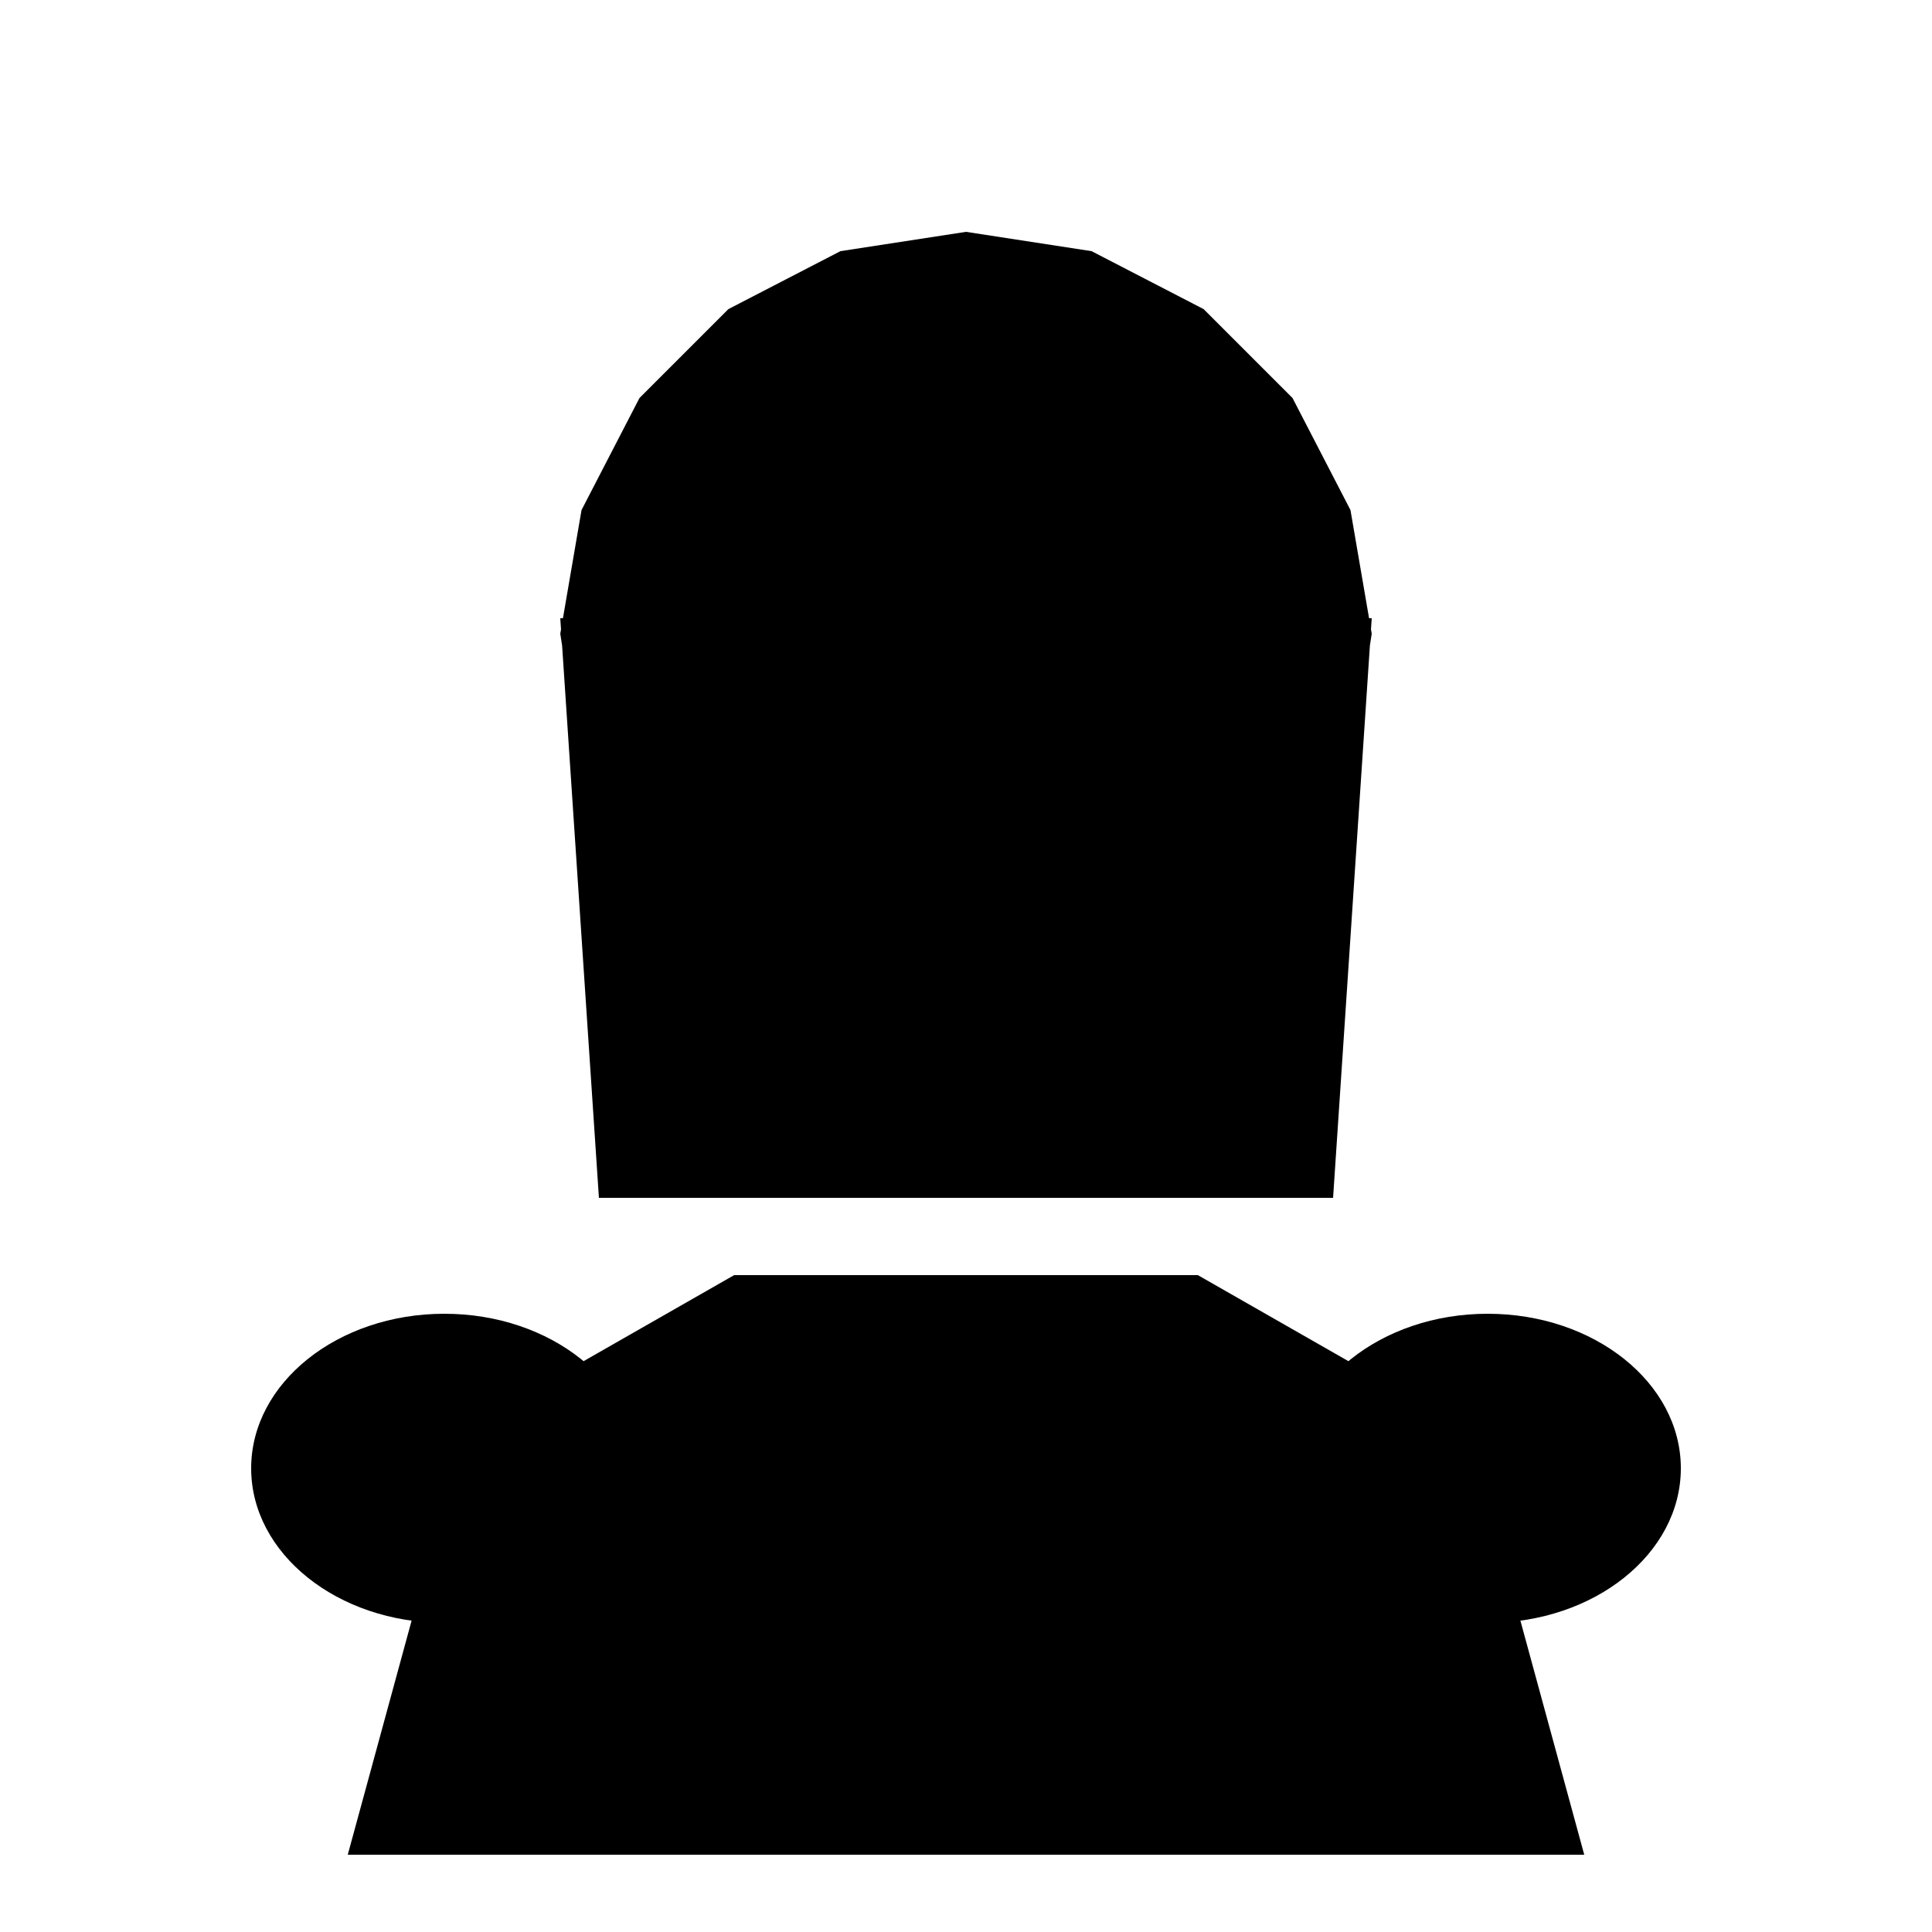
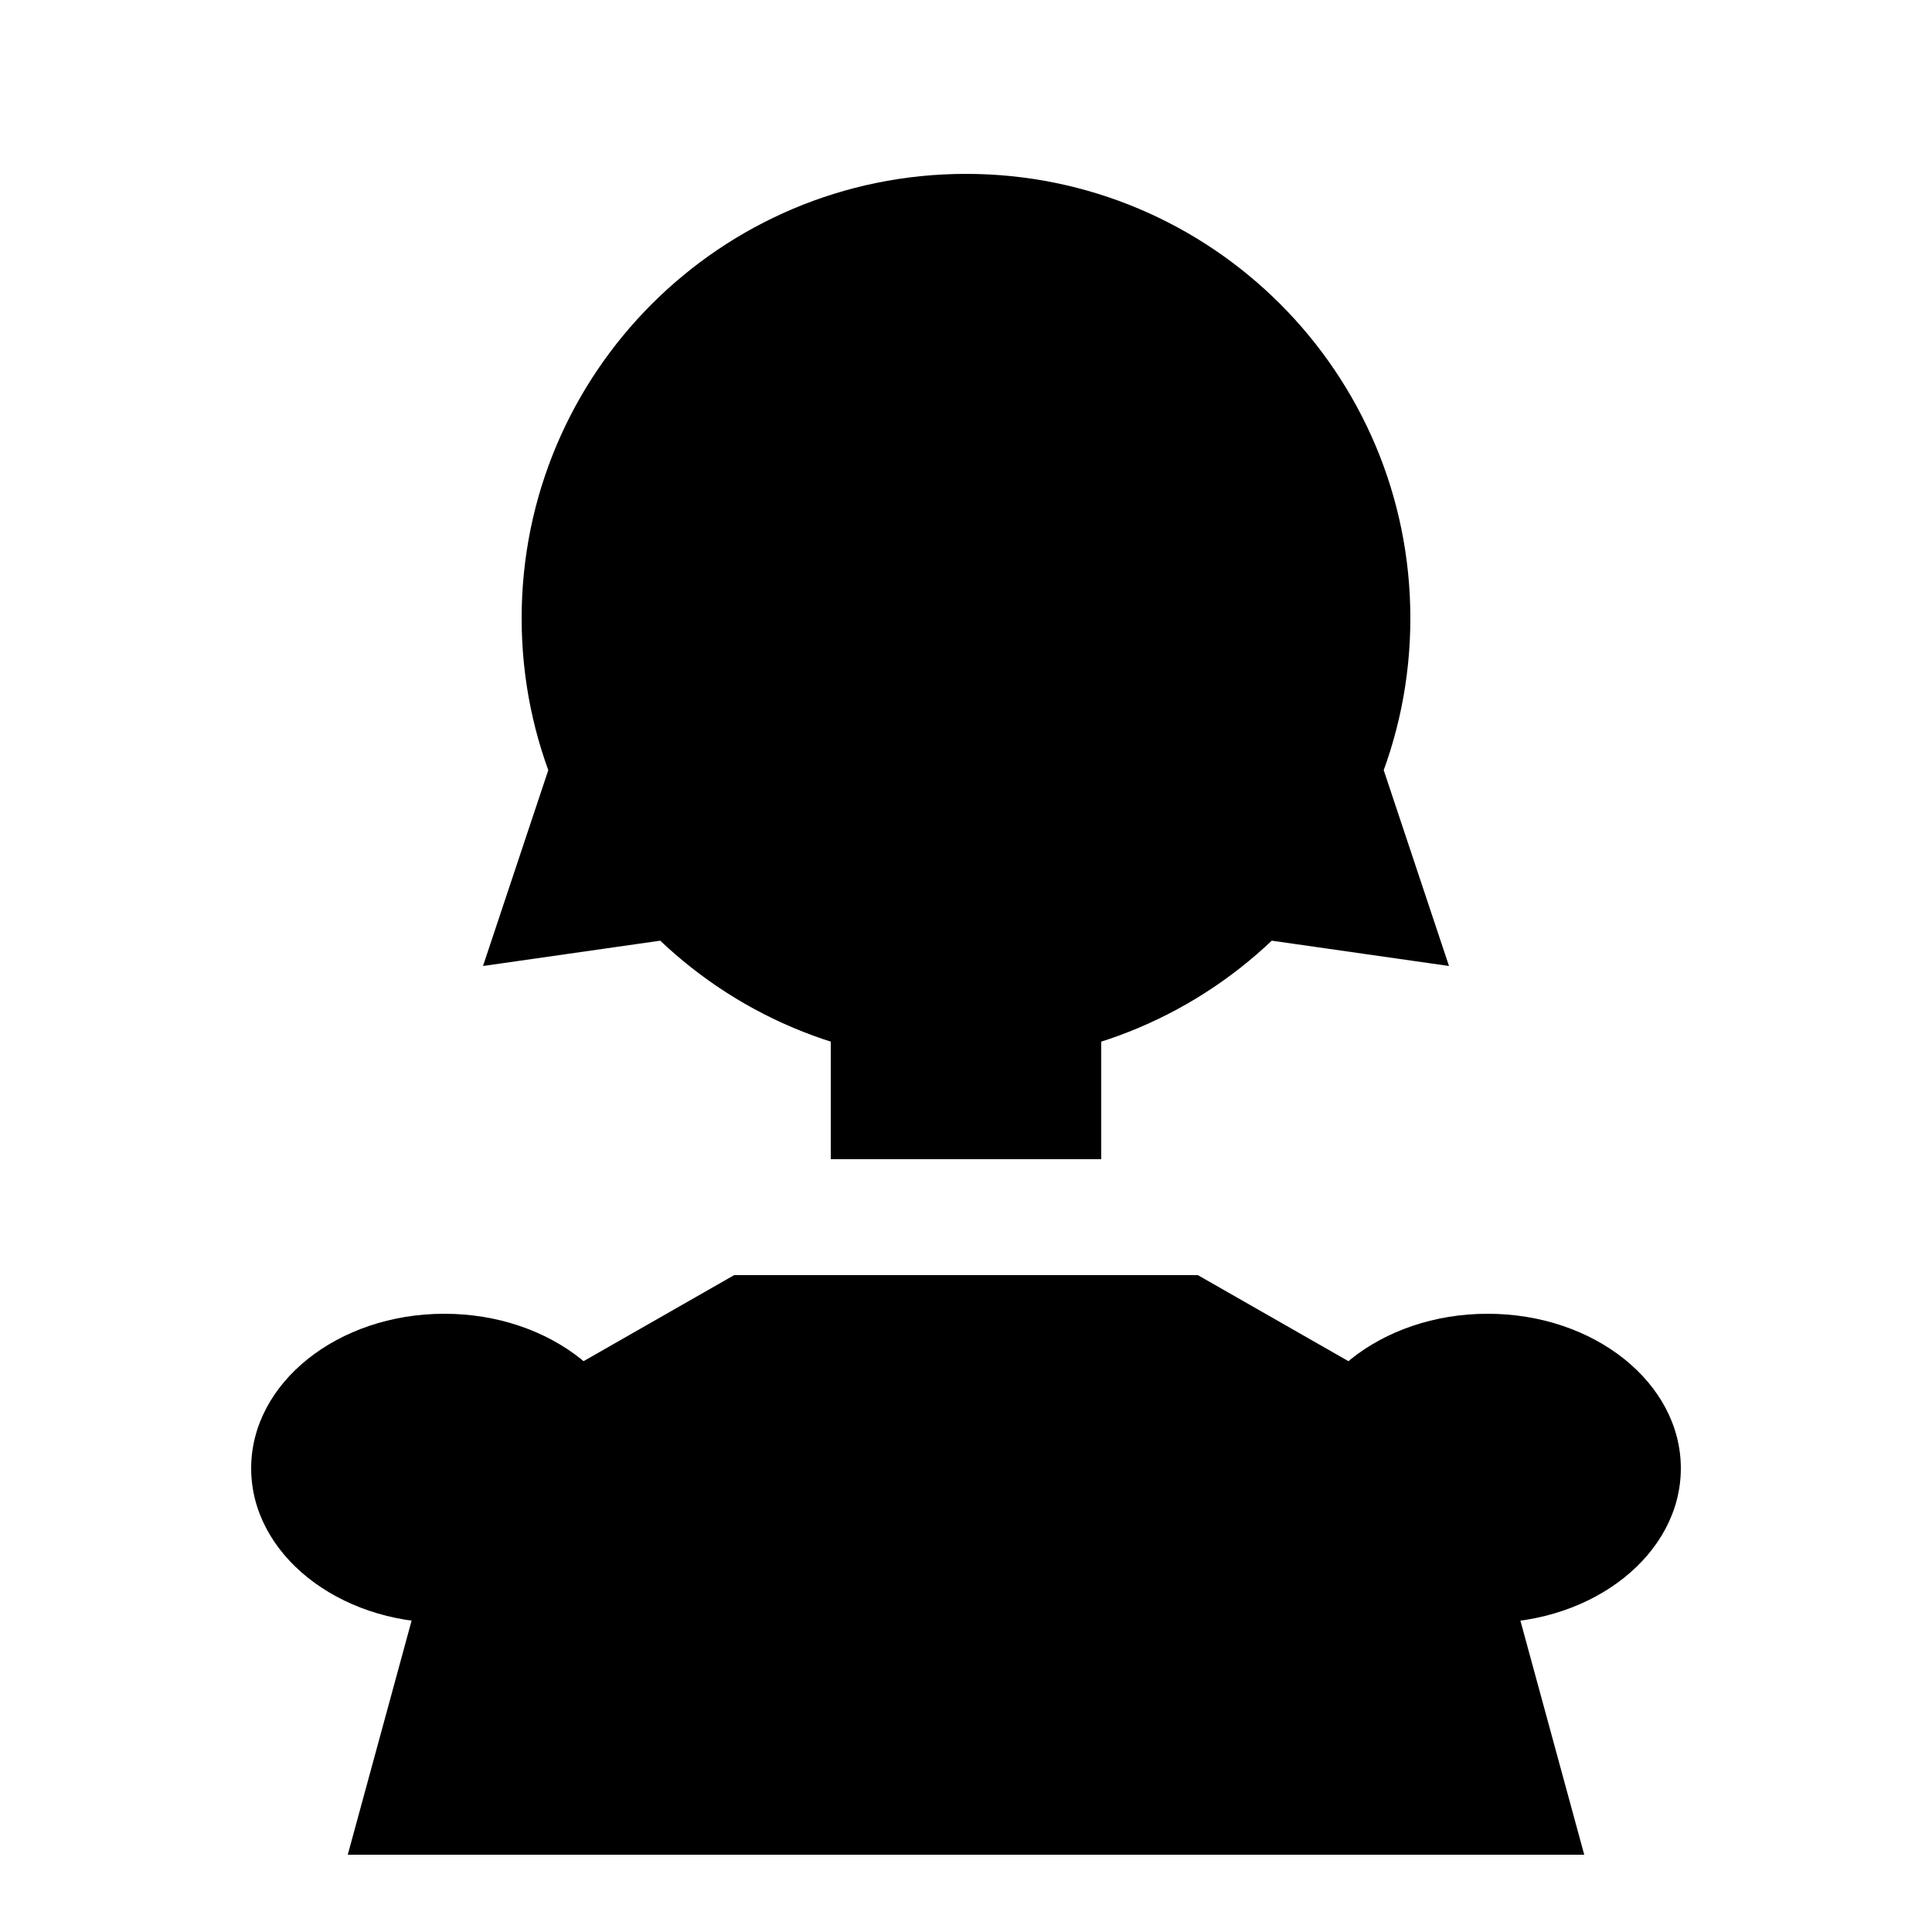
<svg xmlns="http://www.w3.org/2000/svg" viewBox="0 0 100 100" fill="currentColor">
-   <path d="M18 96L24 74L38 66L62 66L76 74L82 96ZM13 76A10 8 0 1 1 33 76A10 8 0 1 1 13 76ZM67 76A10 8 0 1 1 87 76A10 8 0 1 1 67 76ZM57 46L57 60L43 60L43 46ZM33 36A17 17 0 1 1 67 36A17 17 0 1 1 33 36ZM30 39.3L29 32.8L30.1 26.4L33.1 20.6L37.7 16L43.5 13L50 12L56.5 13L62.3 16L66.9 20.6L69.9 26.4L71 32.8L70 39.3ZM29 32L71 32L69 62L31 62Z" />
+   <path d="M18 96L24 74L38 66L62 66L76 74L82 96ZM13 76A10 8 0 1 1 33 76A10 8 0 1 1 13 76ZM67 76A10 8 0 1 1 87 76A10 8 0 1 1 67 76ZM57 46L57 60L43 60L43 46ZM33 36A17 17 0 1 1 67 36A17 17 0 1 1 33 36ZM27 32A23 23 0 1 1 73 32A23 23 0 1 1 27 32ZM39 48L25 50L31 32L37 30ZM63 30L69 32L75 50L61 48Z" />
</svg>
